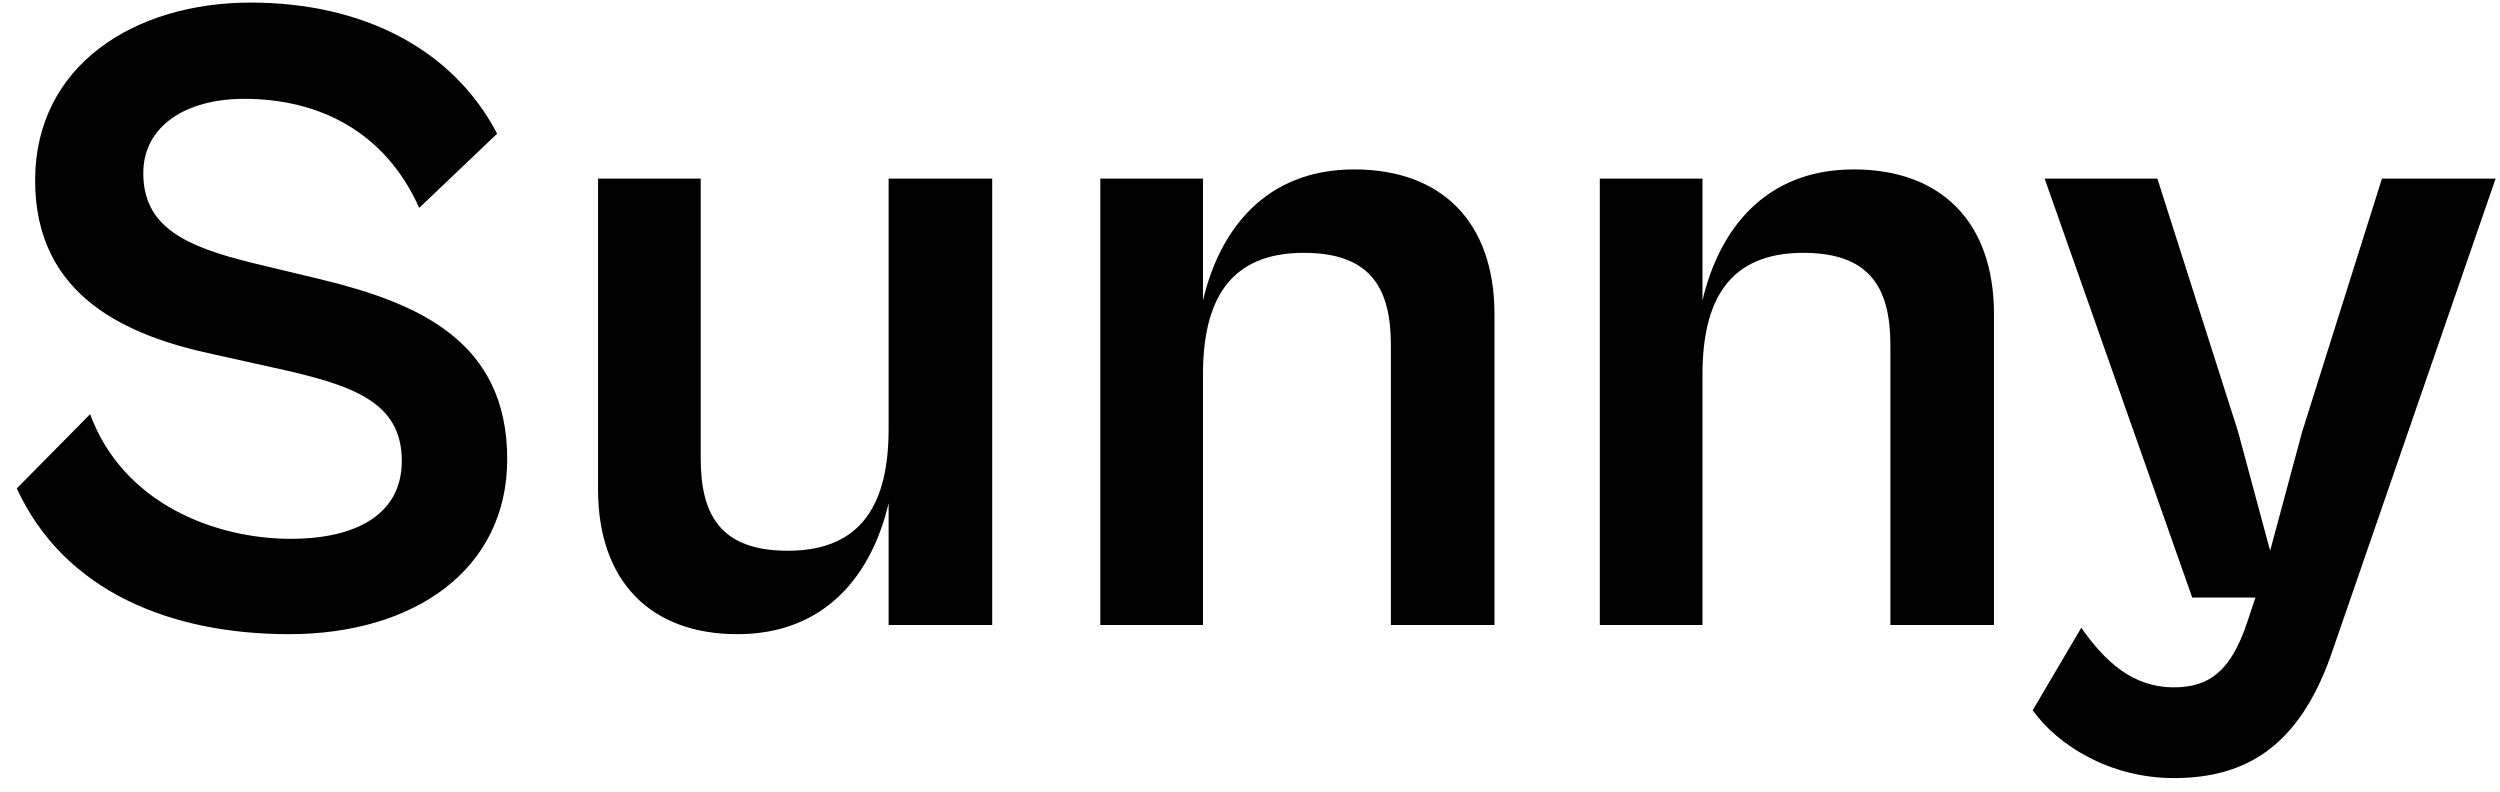
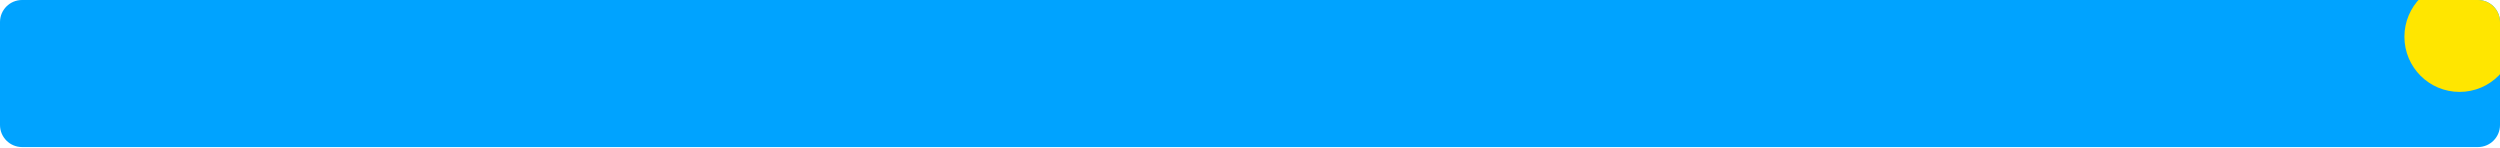
- <svg xmlns="http://www.w3.org/2000/svg" width="120" height="38" viewBox="0 0 120 38" fill="none">
-   <path d="M13.874 30.44C19.858 30.44 24.346 27.36 24.346 22.036C24.346 16.404 20.122 14.556 15.414 13.412L12.114 12.62C8.902 11.828 6.878 10.904 6.878 8.308C6.878 6.064 8.902 4.744 11.718 4.744C15.326 4.744 18.494 6.328 20.122 9.98L23.862 6.416C21.75 2.368 17.438 0.124 12.026 0.124C6.482 0.124 1.686 3.116 1.686 8.66C1.686 14.248 6.13 16.14 10.31 17.02L13.082 17.636C16.91 18.472 19.286 19.264 19.286 22.124C19.286 24.808 16.91 25.864 13.962 25.864C10.354 25.864 5.91 24.192 4.326 19.88L0.806 23.444C3.094 28.416 8.242 30.44 13.874 30.44ZM35.394 30.44C39.662 30.44 41.862 27.536 42.654 24.148V30H47.626V8.572H42.654V20.584C42.654 24.104 41.422 26.436 37.814 26.436C34.514 26.436 33.634 24.632 33.634 21.992V8.572H28.706V23.488C28.706 27.932 31.258 30.44 35.394 30.44ZM57.743 30V17.988C57.743 14.468 58.975 12.136 62.583 12.136C65.883 12.136 66.763 13.94 66.763 16.58V30H71.735V15.084C71.735 10.64 69.183 8.132 65.003 8.132C60.735 8.132 58.535 11.036 57.743 14.424V8.572H52.815V30H57.743ZM81.719 30V17.988C81.719 14.468 82.951 12.136 86.559 12.136C89.859 12.136 90.739 13.94 90.739 16.58V30H95.711V15.084C95.711 10.64 93.159 8.132 88.979 8.132C84.711 8.132 82.511 11.036 81.719 14.424V8.572H76.791V30H81.719ZM104.346 37.348C107.822 37.348 110.33 35.808 111.87 31.496L119.79 8.572H114.334L110.506 20.716L108.966 26.436L107.426 20.716L103.554 8.572H98.142L105.226 28.68H108.262L107.866 29.868C107.074 32.244 106.018 32.992 104.346 32.992C102.366 32.992 101.046 31.76 99.902 30.132L97.57 34.092C98.758 35.764 101.266 37.348 104.346 37.348Z" fill="black" />
+ <svg xmlns="http://www.w3.org/2000/svg" width="1360" height="80" viewBox="0 0 1360 80" fill="none">
+   <rect width="1360" height="80" rx="12" fill="#00A3FF" />
+   <mask id="mask0_568_329" style="mask-type:alpha" maskUnits="userSpaceOnUse" x="0" y="0" width="1360" height="80">
+     <rect width="1360" height="80" rx="12" fill="#00A3FF" />
+   </mask>
+   <g mask="url(#mask0_568_329)">
+     <circle cx="1338" cy="20" r="30" fill="#FFE600" />
+   </g>
</svg>
